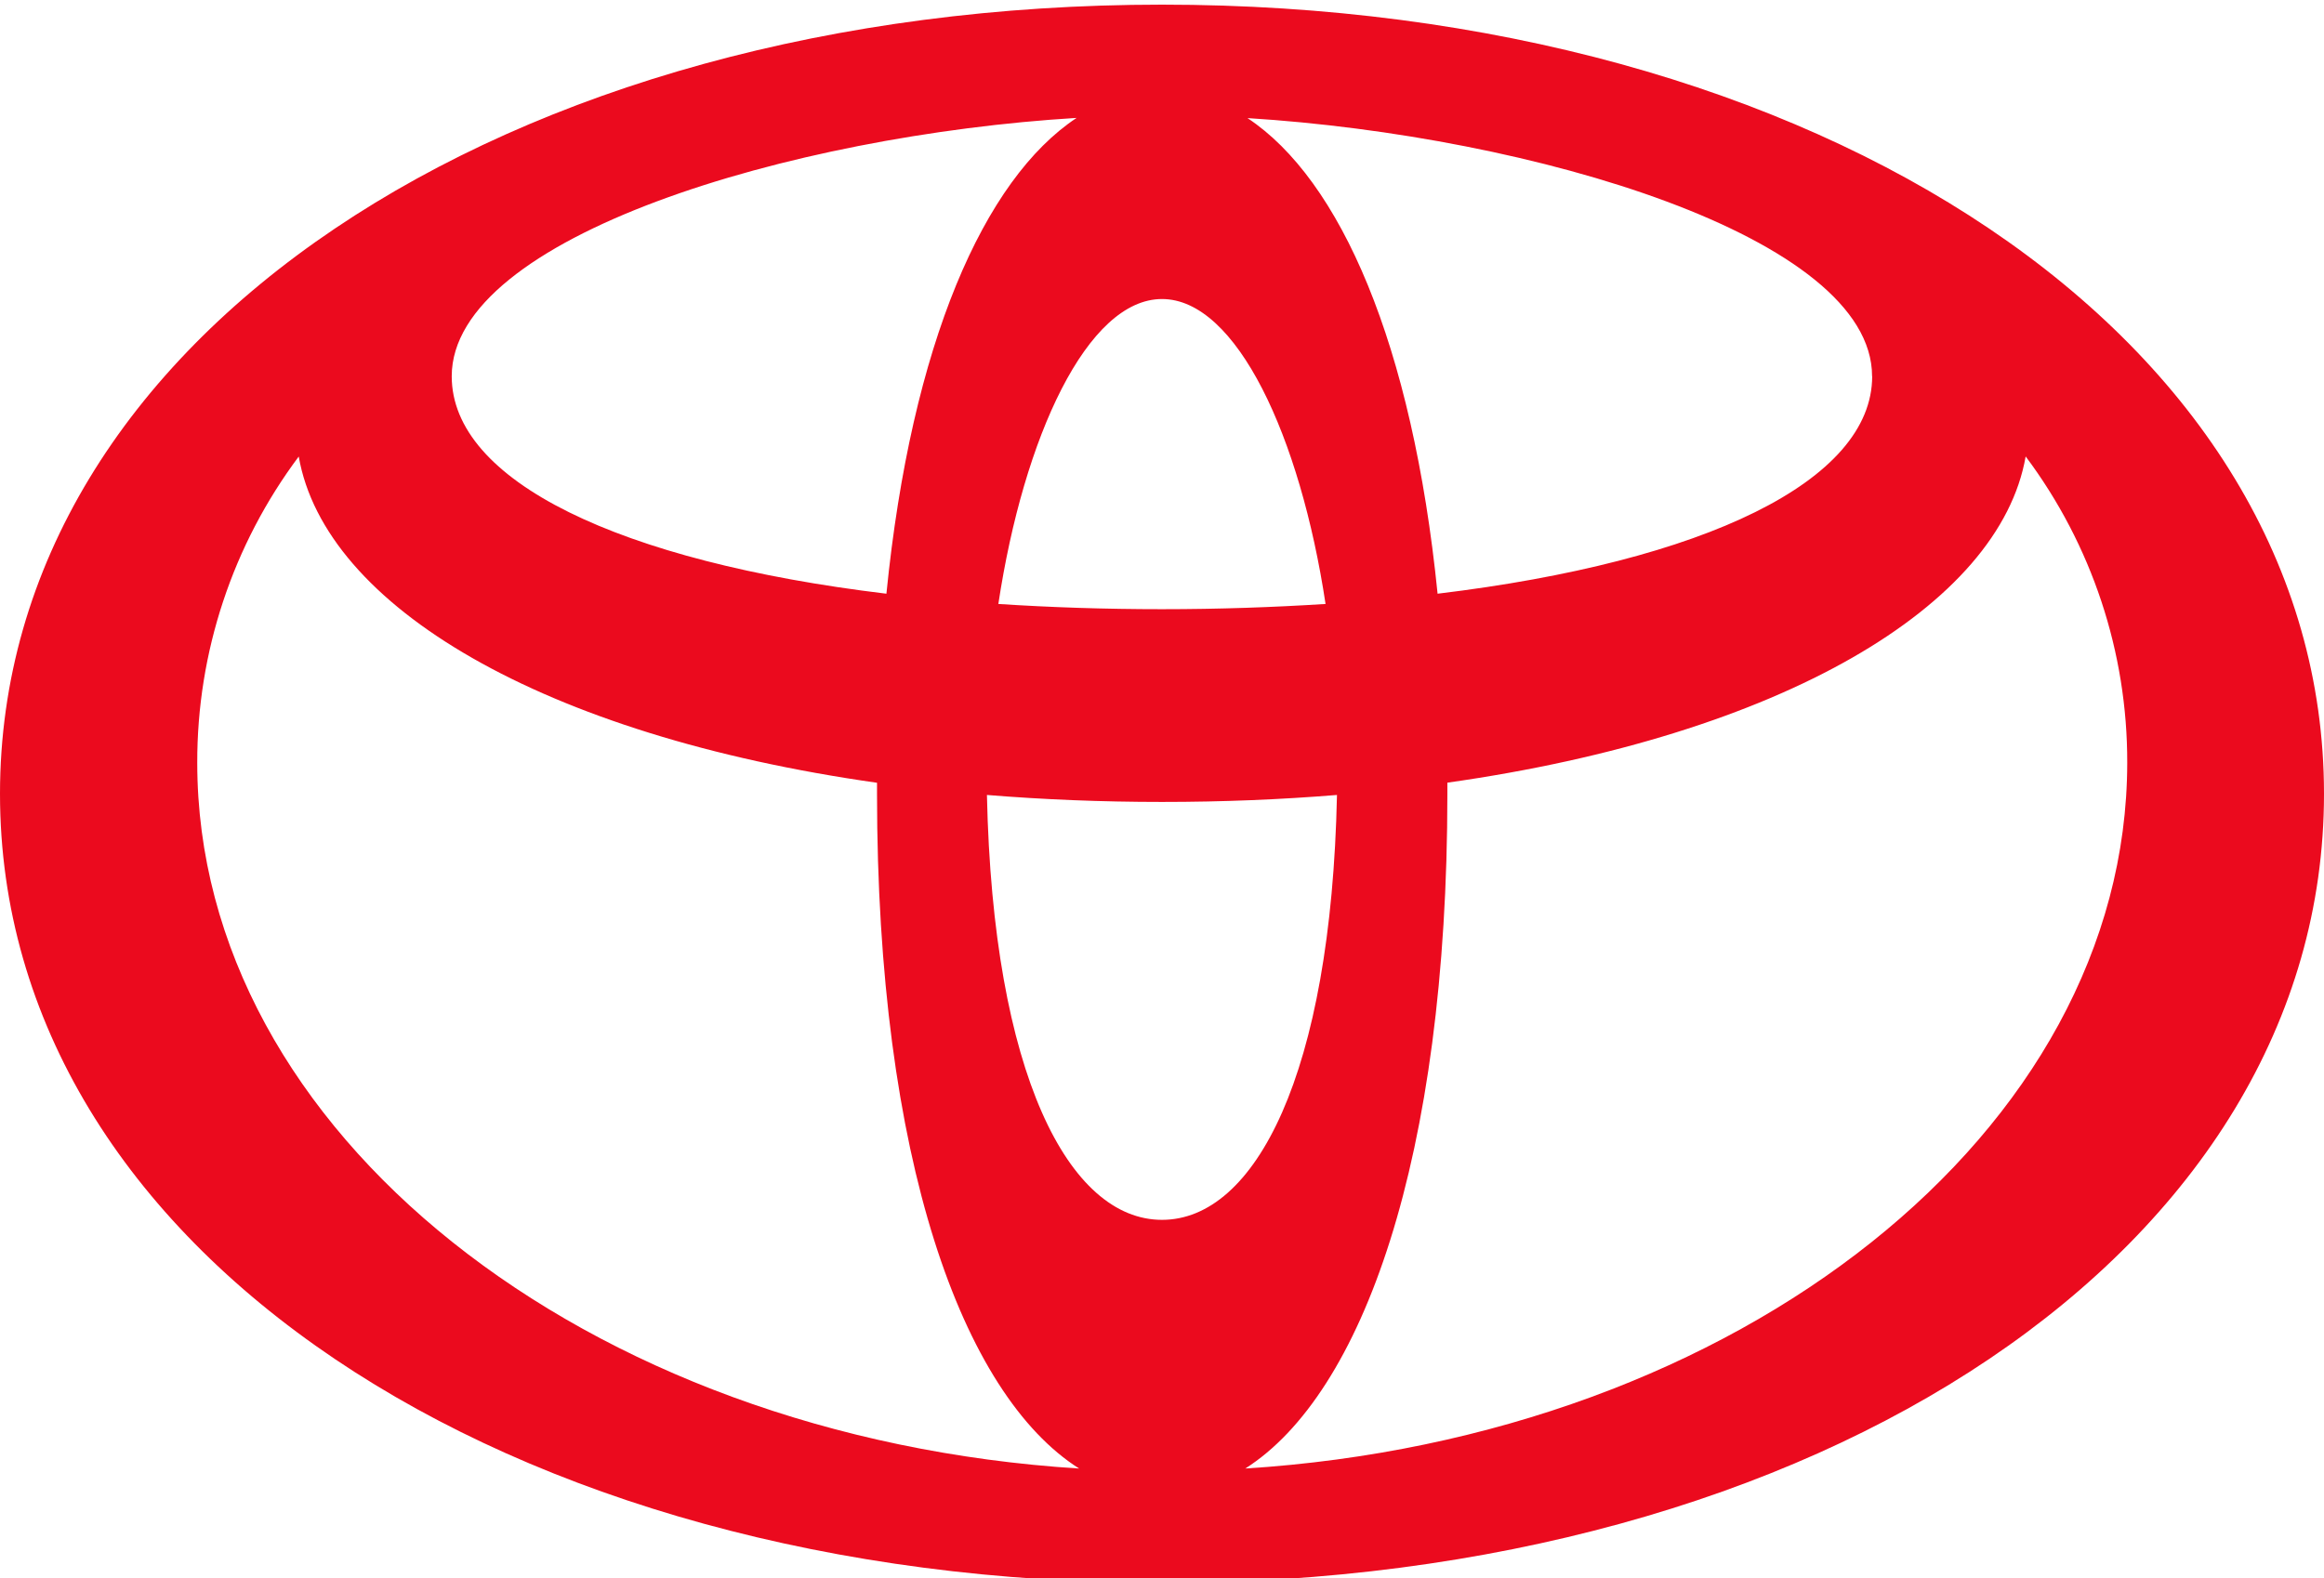
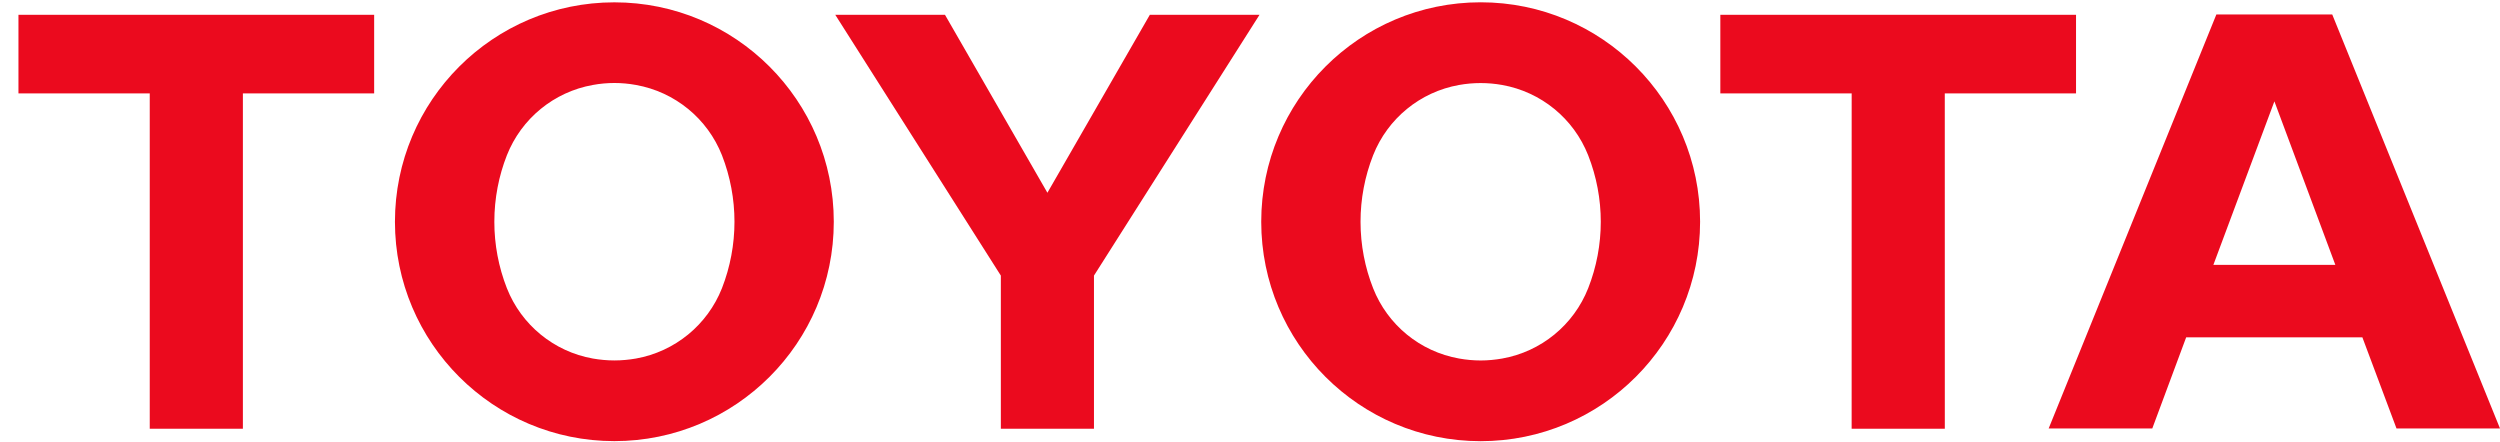
- <svg xmlns="http://www.w3.org/2000/svg" fill="#EB0A1E" role="img" viewBox="0 3.8 24 16.3">
-   <path d="M12 3.848C5.223 3.848 0 7.298 0 12c0 4.702 5.224 8.152 12 8.152S24 16.702 24 12c0-4.702-5.223-8.152-12-8.152zm7.334 3.839c0 1.08-1.725 1.913-4.488 2.246-.26-2.58-1.005-4.279-1.963-4.913 2.948.184 6.45 1.227 6.45 2.667zM12 16.401c-.96 0-1.746-1.5-1.808-4.389.577.047 1.18.072 1.808.072.628 0 1.23-.025 1.807-.072-.061 2.89-.847 4.389-1.807 4.389zm0-6.308c-.59 0-1.155-.019-1.69-.054.261-1.728.92-3.15 1.69-3.15.77 0 1.428 1.422 1.689 3.15-.535.034-1.099.054-1.689.054zm-.882-5.075c-.956.633-1.706 2.333-1.964 4.915C6.391 9.6 4.665 8.767 4.665 7.687c0-1.44 3.504-2.49 6.453-2.669zM2.037 11.68a5.265 5.265 0 011.048-3.164c.27 1.547 2.522 2.881 5.972 3.37V12c0 3.772.879 6.203 2.087 6.97-5.107-.321-9.107-3.48-9.107-7.29zm10.823 7.29c1.207-.767 2.087-3.198 2.087-6.97v-.115c3.447-.488 5.704-1.826 5.972-3.37a5.26 5.26 0 011.049 3.165c-.004 3.81-4.008 6.969-9.109 7.29z" />
+ <svg xmlns="http://www.w3.org/2000/svg" width="136" height="24" viewBox="0 0 136 24">
+   <path fill="none" d="M0 0h158v48H0V0z" />
+   <path fill="#EB0A1E" d="M20.354.804H1.004v4.278h7.142v18.241h5.067V5.082h7.141V.804m18.921 14.874a6.206 6.206 0 0 1-4.678 3.826 6.807 6.807 0 0 1-1.175.104c-.399 0-.792-.038-1.172-.104a6.197 6.197 0 0 1-4.676-3.826 9.886 9.886 0 0 1-.682-3.614c0-1.276.243-2.498.682-3.617.791-2 2.56-3.447 4.676-3.825a6.474 6.474 0 0 1 2.347 0 6.203 6.203 0 0 1 4.678 3.824 9.95 9.95 0 0 1 0 7.232M33.421.127c-6.589 0-11.936 5.344-11.936 11.937 0 6.588 5.347 11.933 11.936 11.933 6.594 0 11.937-5.345 11.937-11.933 0-6.593-5.343-11.937-11.937-11.937zm12.017.677h5.968l5.573 9.682L62.552.804h5.966l-9.006 14.188v8.331h-5.066v-8.331L45.438.804M80.549 19.61c.398 0 .793-.04 1.172-.106a6.193 6.193 0 0 0 4.676-3.824 9.877 9.877 0 0 0 0-7.231 6.197 6.197 0 0 0-4.676-3.826 6.674 6.674 0 0 0-2.35 0 6.193 6.193 0 0 0-4.674 3.825 9.872 9.872 0 0 0-.684 3.615c0 1.276.243 2.495.684 3.616a6.188 6.188 0 0 0 4.674 3.824 6.72 6.72 0 0 0 1.178.107m-11.938-7.547c0-6.592 5.342-11.938 11.938-11.938 6.589 0 11.936 5.344 11.936 11.938C92.484 18.651 87.138 24 80.549 24c-6.596 0-11.938-5.349-11.938-11.937zm58.432 2.347l-3.316-8.897-3.32 8.897h6.636m1.47 3.94h-9.585l-1.844 4.959h-5.637L120.57.788h6.304L136 23.309h-5.63l-1.857-4.959zM112.936.804h-19.35v4.278h7.145l-.002 18.241h5.069l-.002-18.241h7.14V.804" />
</svg>
